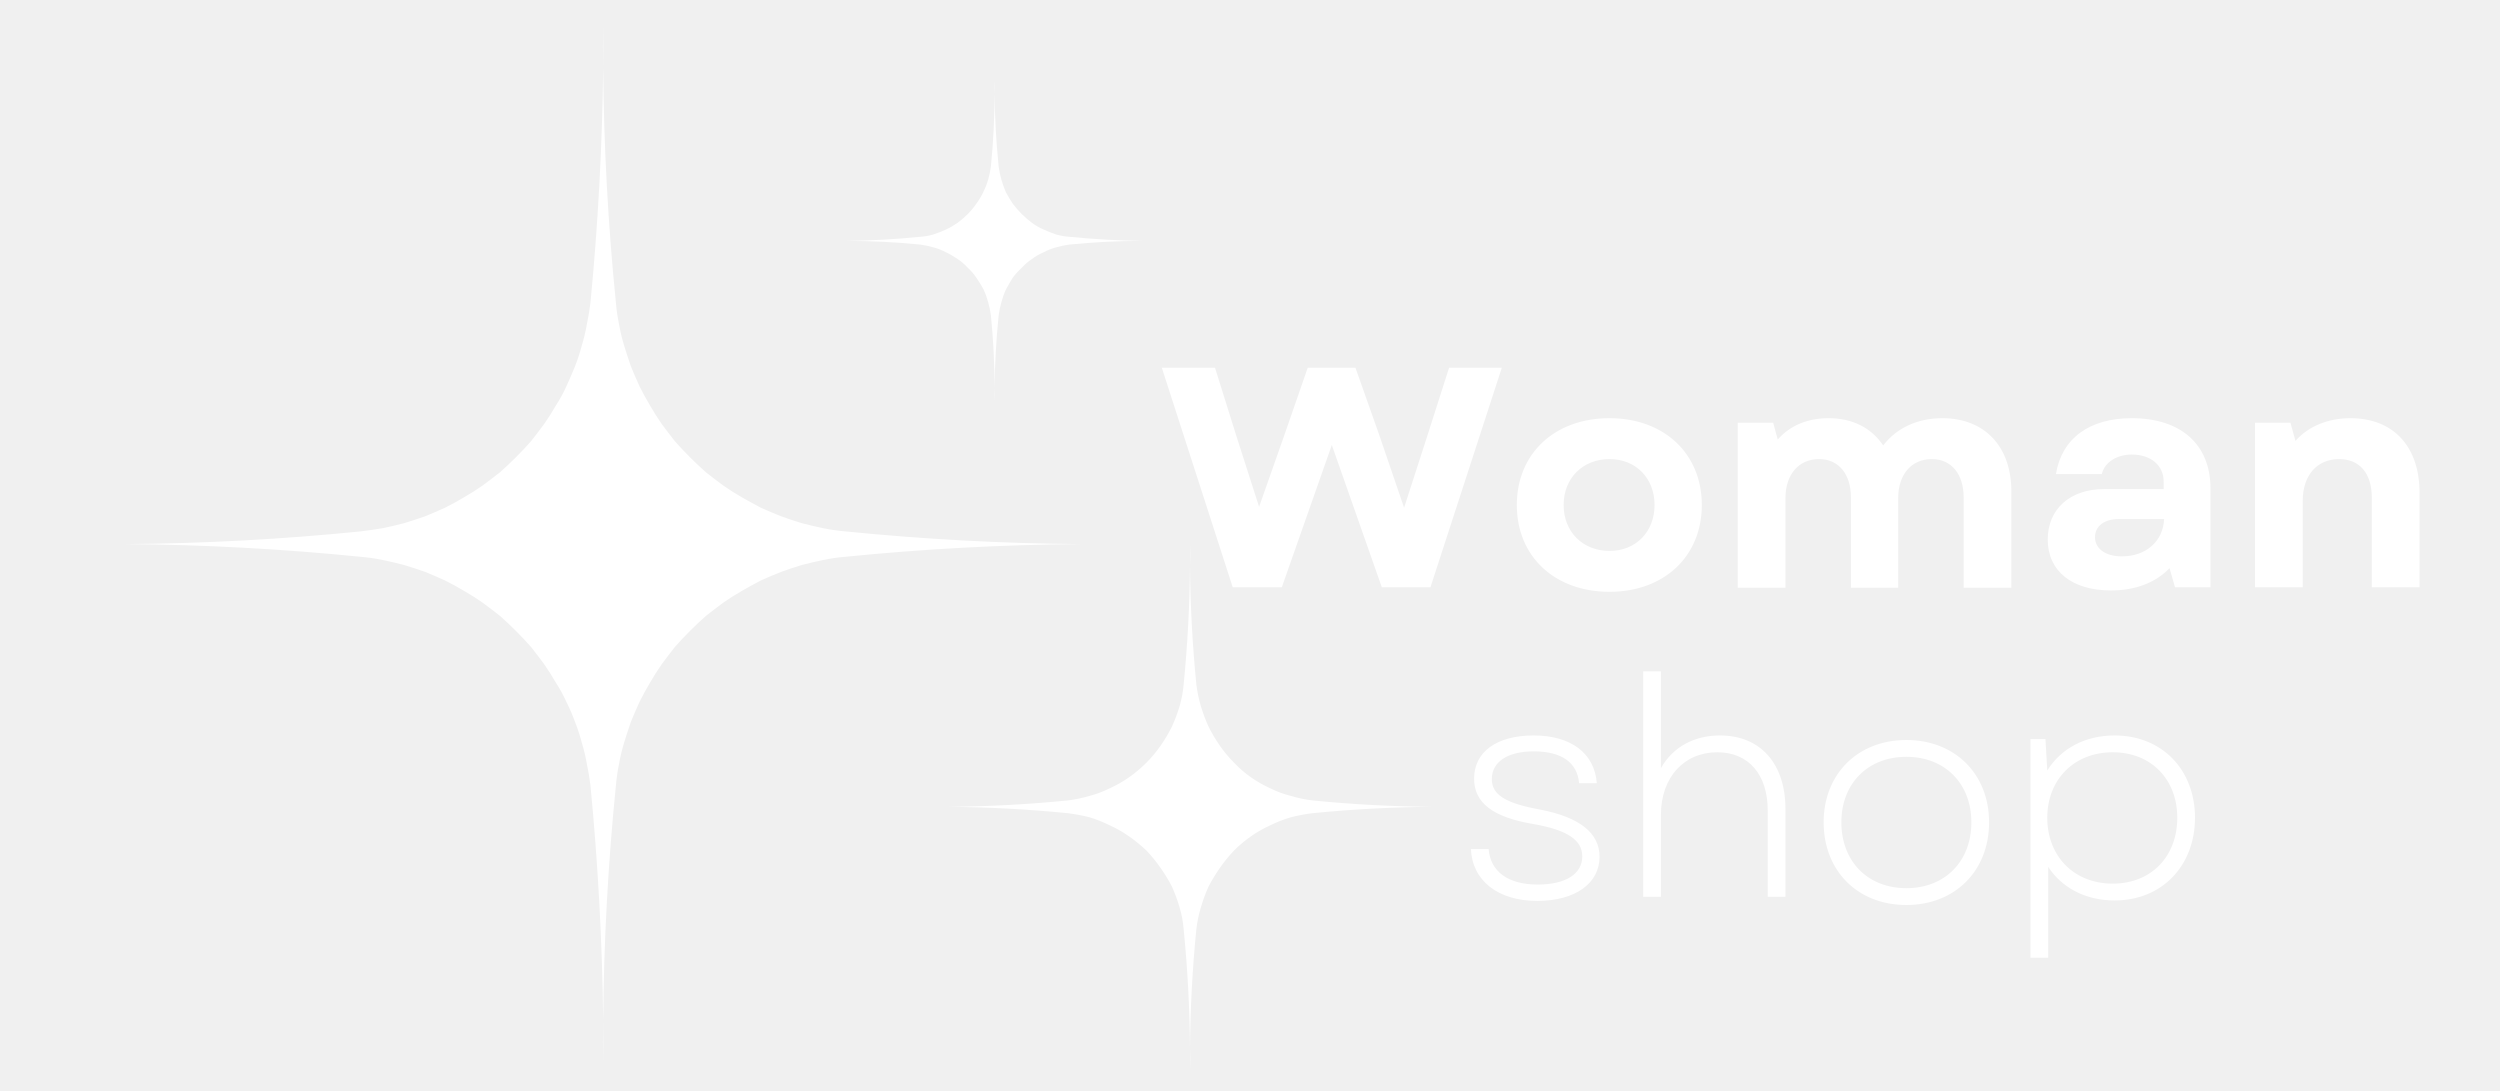
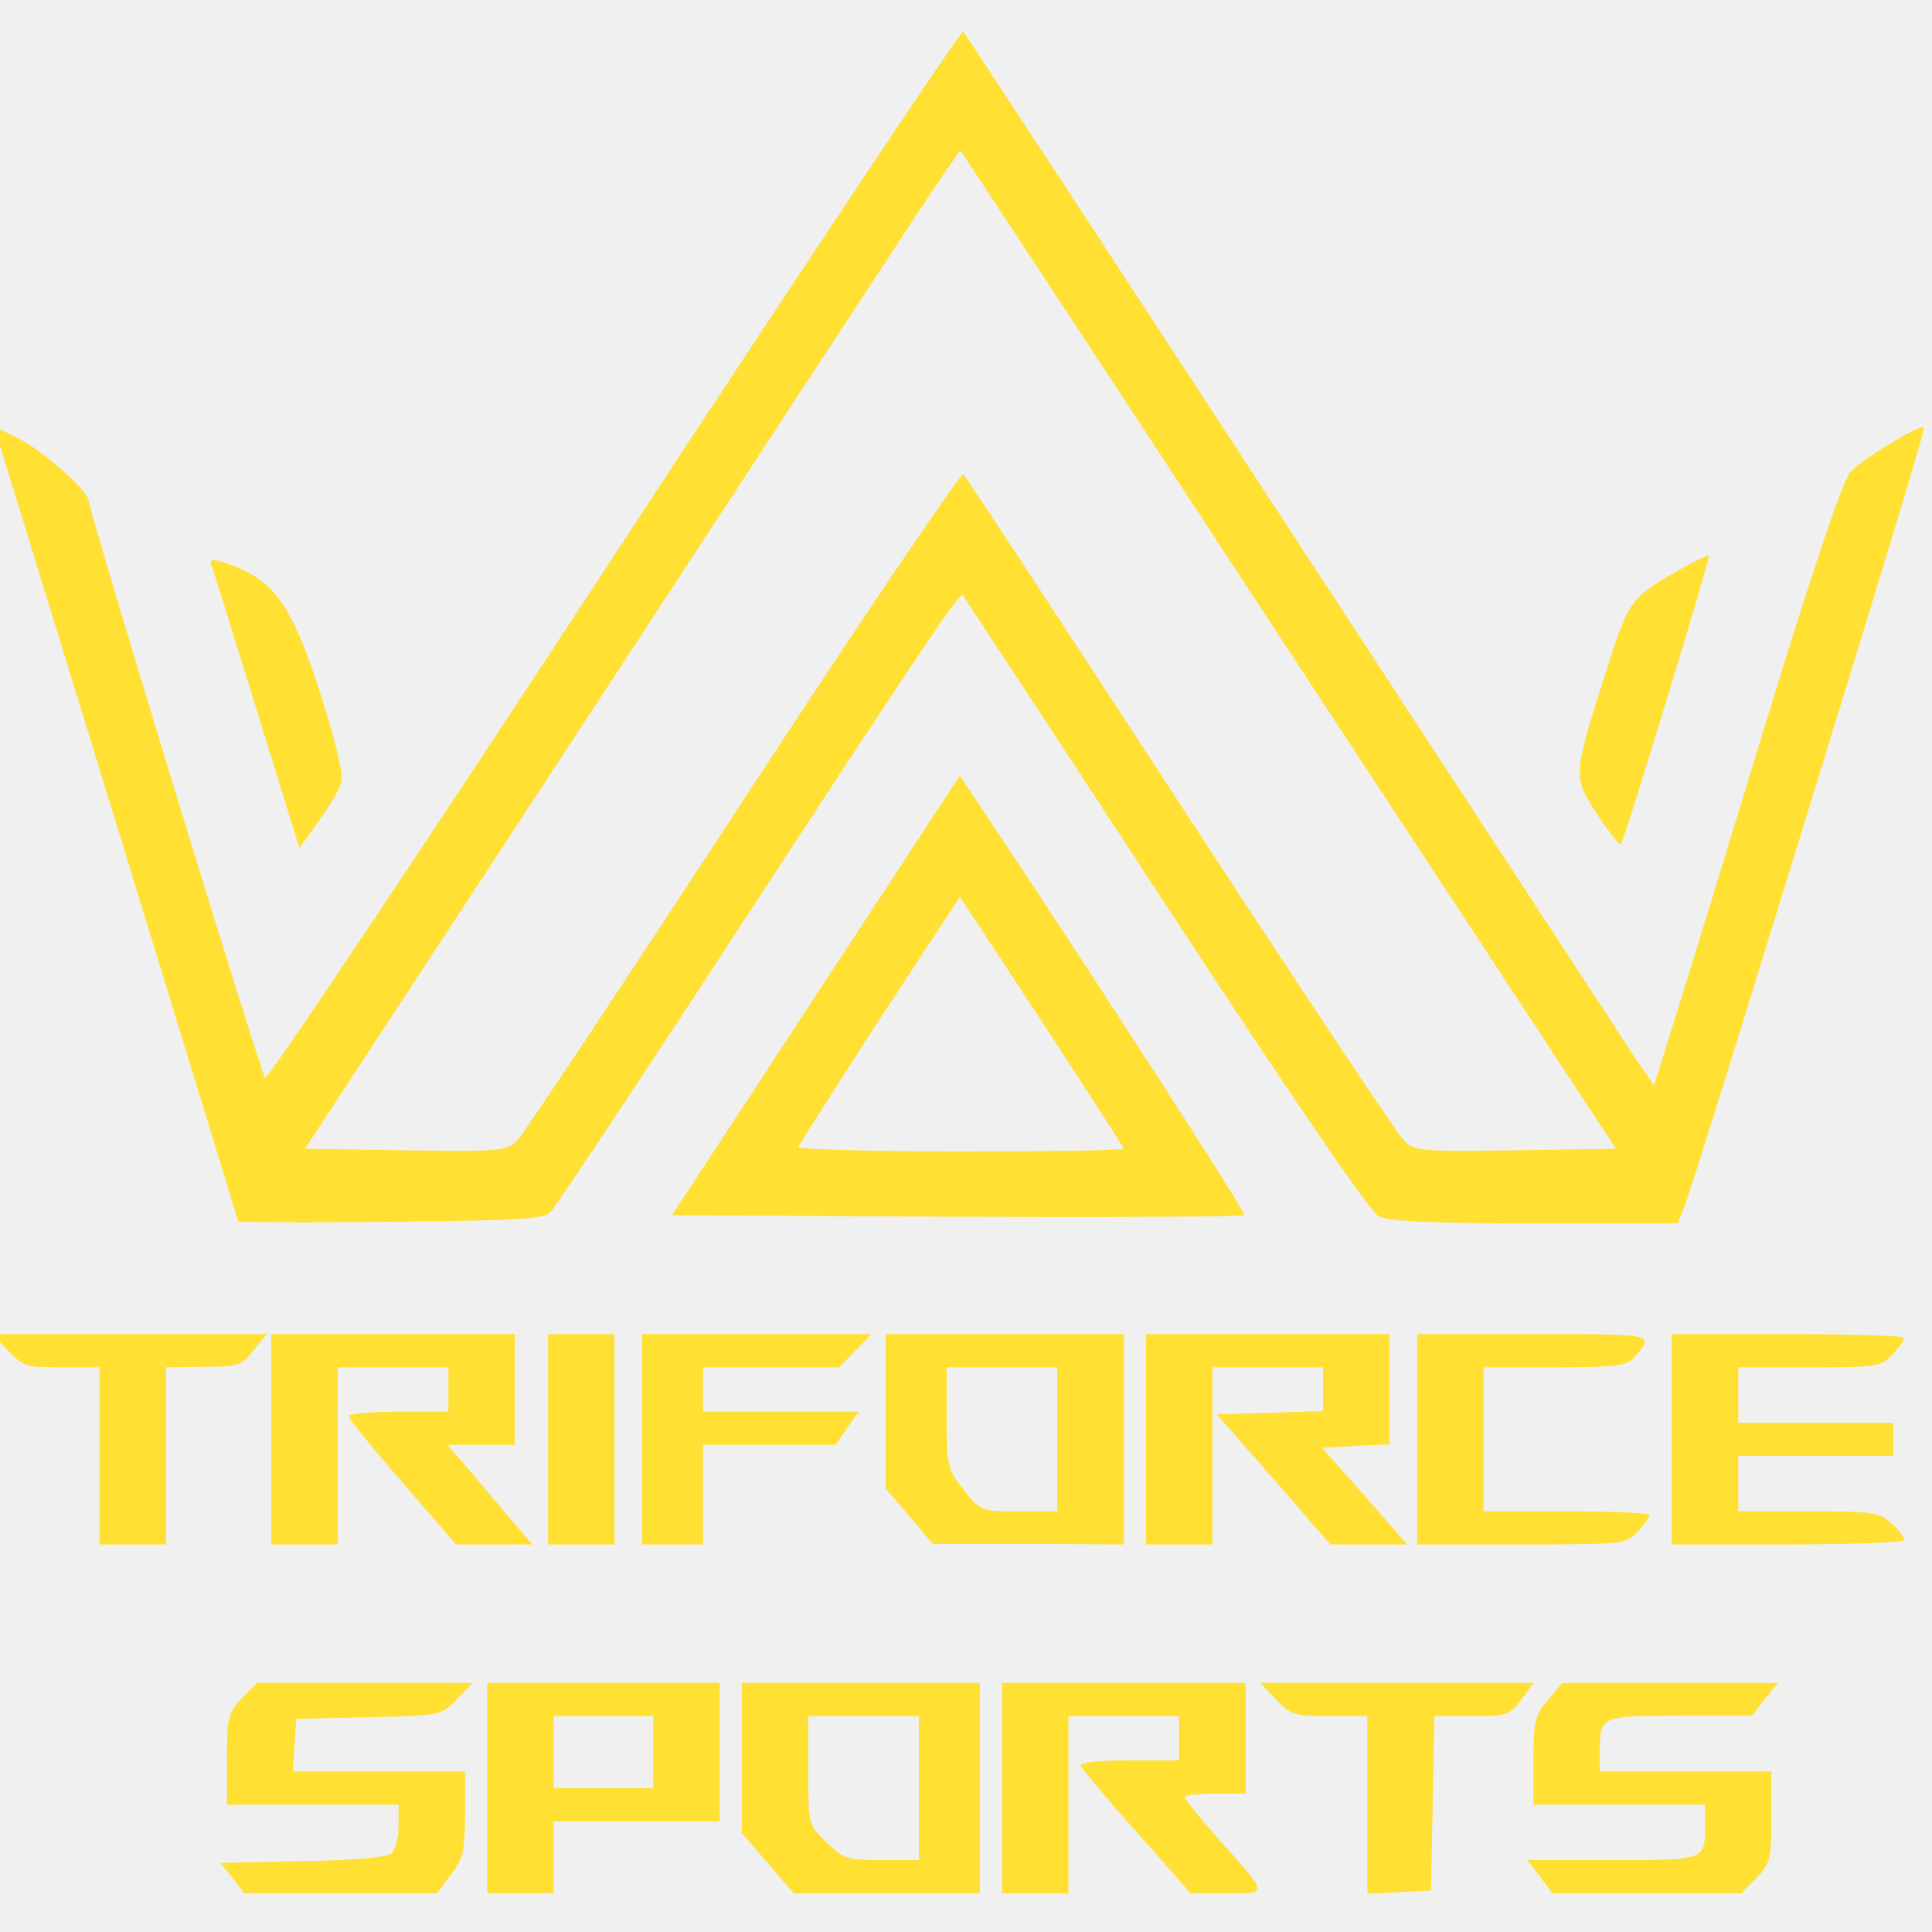
- <svg xmlns="http://www.w3.org/2000/svg" version="1.2" viewBox="0 0 550 240" height="90">
-   <style>
- 		.s0 { fill: #ffffff } 
- 	</style>
-   <path id="Layer" fill-rule="evenodd" class="s0" d="m135.5 66.6q0.2 2.4 0.7 4.8 0.4 2.3 1.1 4.6 0.7 2.3 1.5 4.6 0.9 2.2 1.9 4.4 1.1 2.2 2.3 4.2 1.2 2.1 2.6 4.1 1.4 1.9 2.9 3.8 1.6 1.8 3.3 3.5 1.7 1.7 3.5 3.3 1.9 1.5 3.8 2.9 2 1.4 4.1 2.6 2.1 1.2 4.2 2.3 2.2 1 4.5 1.9 2.2 0.8 4.5 1.5 2.3 0.6 4.7 1.1 2.4 0.5 4.8 0.7 25.9 2.6 51.8 2.8-25.9 0.2-51.8 2.8-2.4 0.2-4.8 0.7-2.4 0.5-4.7 1.1-2.3 0.7-4.5 1.5-2.3 0.9-4.5 1.9-2.1 1.1-4.2 2.3-2.1 1.2-4.1 2.6-1.9 1.4-3.8 2.9-1.8 1.6-3.5 3.3-1.7 1.7-3.3 3.5-1.5 1.9-2.9 3.8-1.4 2-2.6 4.1-1.2 2-2.3 4.2-1 2.2-1.9 4.4-0.8 2.3-1.5 4.6-0.7 2.3-1.1 4.6-0.5 2.4-0.7 4.8-2.6 25.8-2.8 51.7-0.3-25.9-2.8-51.7-0.3-2.4-0.8-4.8-0.4-2.3-1.1-4.6-0.6-2.3-1.5-4.6-0.8-2.2-1.9-4.4-1-2.2-2.3-4.2-1.2-2.1-2.6-4.1-1.4-1.9-2.9-3.8-1.6-1.8-3.3-3.5-1.7-1.7-3.5-3.3-1.9-1.5-3.8-2.9-2-1.4-4.1-2.6-2-1.2-4.2-2.3-2.2-1-4.4-1.9-2.3-0.8-4.6-1.5-2.3-0.6-4.7-1.1-2.4-0.5-4.8-0.7-25.8-2.6-51.8-2.8 26-0.2 51.8-2.8 2.4-0.3 4.8-0.7 2.4-0.5 4.7-1.1 2.3-0.7 4.6-1.5 2.2-0.9 4.4-1.9 2.2-1.1 4.2-2.3 2.1-1.2 4.1-2.6 1.9-1.4 3.8-2.9 1.8-1.6 3.5-3.3 1.7-1.7 3.3-3.5 1.5-1.9 2.9-3.8 1.4-2 2.6-4.1 1.3-2 2.3-4.2 1-2.2 1.9-4.4 0.9-2.3 1.5-4.6 0.7-2.3 1.1-4.6 0.5-2.4 0.8-4.8 2.5-25.8 2.8-51.7 0.2 25.9 2.8 51.7zm102.2 53.1q4.7 0 9.4 0-4.7 0-9.4 0zm-105 104.8q0 4.7 0 9.4-0.1-4.7 0-9.4zm-105.1-104.8q-4.7 0-9.4 0 4.7 0 9.4 0zm105.1-104.8q-0.1-4.7 0-9.4 0 4.7 0 9.4zm130.5 135.7q0.3 2.4 1 4.8 0.7 2.3 1.7 4.5 1.1 2.2 2.5 4.2 1.4 2 3.1 3.7 1.7 1.8 3.7 3.2 2 1.4 4.2 2.4 2.2 1.1 4.6 1.7 2.3 0.7 4.8 1 13.1 1.3 26.2 1.4-13.1 0.1-26.2 1.4-2.5 0.3-4.8 0.9-2.4 0.7-4.6 1.8-2.2 1-4.2 2.4-2 1.4-3.7 3.1-1.7 1.8-3.1 3.8-1.4 2-2.5 4.1-1 2.2-1.7 4.6-0.7 2.3-1 4.8-1.3 13-1.4 26.2-0.1-13.2-1.4-26.2-0.2-2.5-0.9-4.8-0.7-2.4-1.7-4.6-1.1-2.1-2.5-4.1-1.4-2-3.1-3.8-1.8-1.7-3.8-3.1-2-1.4-4.2-2.4-2.2-1.1-4.5-1.8-2.4-0.6-4.8-0.9-13.1-1.3-26.3-1.4 13.2-0.1 26.3-1.4 2.4-0.3 4.8-1 2.3-0.6 4.5-1.7 2.2-1 4.2-2.4 2-1.4 3.8-3.2 1.7-1.7 3.1-3.7 1.4-2 2.5-4.2 1-2.2 1.7-4.5 0.7-2.4 0.9-4.8 1.3-13.1 1.4-26.2 0.1 13.1 1.4 26.2zm51.8 26.9q2.4 0 4.8 0-2.4 0-4.8 0zm-53.2 53.1q0.1 2.3 0 4.7 0-2.4 0-4.7zm-53.2-53.1q-2.3 0-4.7 0 2.4 0 4.7 0zm53.2-53.1q0-2.4 0-4.7 0.1 2.3 0 4.7zm-42.1-87.8q0.2 1.5 0.6 2.9 0.4 1.4 1 2.8 0.7 1.3 1.5 2.5 0.9 1.2 2 2.3 1 1 2.2 1.9 1.2 0.9 2.6 1.5 1.3 0.6 2.8 1.1 1.4 0.4 2.9 0.5 8 0.8 16 0.9-8 0-16 0.8-1.5 0.2-2.9 0.6-1.5 0.4-2.8 1.1-1.4 0.6-2.6 1.5-1.2 0.8-2.2 1.9-1.1 1-2 2.2-0.8 1.3-1.5 2.6-0.6 1.3-1 2.8-0.4 1.4-0.6 2.9-0.8 8-0.9 15.9 0-7.9-0.8-15.9-0.2-1.5-0.6-2.9-0.4-1.5-1-2.8-0.7-1.3-1.6-2.6-0.8-1.2-1.9-2.2-1-1.1-2.2-1.9-1.3-0.9-2.6-1.5-1.3-0.7-2.8-1.1-1.4-0.4-2.9-0.6-8-0.8-16.1-0.8 8.1-0.1 16.1-0.9 1.5-0.1 2.9-0.5 1.5-0.5 2.8-1.1 1.3-0.6 2.6-1.5 1.2-0.9 2.2-1.9 1.1-1.1 1.9-2.3 0.9-1.2 1.5-2.5 0.7-1.4 1.1-2.8 0.4-1.4 0.6-2.9 0.8-8 0.8-16 0.1 8 0.9 16zm31.6 16.4q1.5 0 2.9 0-1.4 0-2.9 0zm-32.5 32.3q0.1 1.5 0 3 0-1.5 0-3zm-32.5-32.3q-1.4 0-2.8 0 1.4 0 2.8 0zm32.5-32.4q0-1.5 0-2.9 0.1 1.4 0 2.9zm36.8 60.3h11.7l4.6 14.7 5.1 15.9 5.6-15.9 5.1-14.7h10.5l5.2 14.7 5.5 16.1 5.2-16.1 4.7-14.7h11.6l-15.7 48.3h-10.7l-11-31.3-11 31.3h-10.8zm78.1 30.2c0-11.3 8.3-19.1 20.4-19.1 12 0 20.3 7.8 20.3 19.1 0 11.3-8.3 19.1-20.3 19.1-12.1 0-20.4-7.8-20.4-19.1zm20.4 10.1c5.8 0 9.9-4.2 9.9-10.1 0-5.9-4.1-10.1-9.9-10.1-5.9 0-10.1 4.2-10.1 10.1 0 5.9 4.2 10.1 10.1 10.1zm28.2-28.2h7.8l1 3.7c2.7-3.1 6.6-4.7 11.2-4.7 5.2 0 9.4 2.1 12 6 2.9-3.8 7.5-6 13-6 9.3 0 15.2 6.2 15.2 16.1v21.2h-10.5v-19.9c0-5.1-2.7-8.4-7-8.4-4.5 0-7.4 3.4-7.4 8.6v19.7h-10.4v-19.9c0-5.1-2.7-8.4-7-8.4-4.5 0-7.4 3.4-7.4 8.6v19.7h-10.5zm68.2 25.7c0-6.7 4.9-11.1 12.4-11.1h13.1v-1.7c0-3.5-2.8-5.9-7-5.9-3.3 0-6 1.7-6.6 4.3h-10.1c1.3-7.9 7.4-12.3 16.7-12.3 10.8 0 17.3 5.8 17.3 15.4v21.8h-7.8l-1.2-4.2c-3.1 3.2-7.5 4.9-12.9 4.9-8.6 0-13.9-4.3-13.9-11.2zm16.3 3.7c5.3 0 9.1-3.3 9.3-8.2h-10c-3.1 0-5.2 1.5-5.2 4 0 2.5 2.3 4.2 5.9 4.2zm29.3-29.4h7.8l1.1 4c2.9-3.3 7.3-5 12.1-5 9.5 0 15.2 6.3 15.2 16.4v20.8h-10.5v-19.7c0-5.4-2.7-8.5-7.2-8.5-4.8 0-8 3.5-8 9.2v19h-10.5zm-172.5 93.8h3.9c0.4 4.9 4.2 7.8 10.8 7.8 6.1 0 9.8-2.3 9.8-6.2 0-3.6-3.3-5.8-10.7-7.1-9-1.5-13.1-4.7-13.1-10 0-5.9 5-9.5 13.1-9.5 8.2 0 13.4 3.9 13.9 10.5h-3.9c-0.4-4.6-3.9-7-10-7-5.7 0-9.2 2.3-9.2 6.1 0 3.4 2.9 5.3 10.6 6.7 8.8 1.7 13.1 5.2 13.1 10.4 0 5.8-5.3 9.7-13.7 9.7-8.7 0-14.3-4.5-14.6-11.4zm37.9-39.1h3.9v21.3c2.7-4.8 7.5-7.2 13-7.2 8.9 0 14.4 6.2 14.4 16.2v19.3h-3.9v-19c0-7.9-4.2-12.8-11.1-12.8-7.3 0-12.4 5.5-12.4 13.8v18h-3.9zm39.7 33.2c0-10.6 7.5-18.1 18.2-18.1 10.7 0 18.2 7.5 18.2 18.1 0 10.7-7.5 18.2-18.2 18.2-10.7 0-18.2-7.5-18.2-18.2zm18.2 14.5c8.5 0 14.3-5.9 14.3-14.5 0-8.5-5.8-14.4-14.3-14.4-8.5 0-14.3 5.9-14.3 14.4 0 8.6 5.8 14.5 14.3 14.5zm31.2-4.7v20h-3.9v-48.1h3.3l0.4 6.9c3-4.8 8.3-7.7 14.8-7.7 10.5 0 17.7 7.6 17.7 18.1 0 10.5-7.2 18.2-17.7 18.2-6.4 0-11.6-2.8-14.6-7.4zm14.2 3.7c8.5 0 14.2-6 14.2-14.5 0-8.4-5.7-14.4-14.2-14.4-8.5 0-14.4 6-14.4 14.4 0 8.5 5.9 14.5 14.4 14.5z" />
+ <svg xmlns="http://www.w3.org/2000/svg" version="1.0" width="70pt" height="70pt" viewBox="1 1 349 337" preserveAspectRatio="xMidYMid meet">
+   <g transform="translate(0,337) scale(0.1,-0.1)" fill="#FFE033" stroke="none">
+     <path d="M1119 2416 c-343 -525 -627 -949 -630 -943 -13 23 -319 1025 -319 1043 0 16 -83 90 -123 110 l-49 25 8 -23 c29 -94 434 -1410 434 -1414 0 -2 124 -3 275 -1 227 2 277 5 289 17 8 8 124 182 257 385 398 610 482 736 488 730 3 -4 168 -255 366 -558 229 -350 370 -556 385 -564 18 -9 98 -13 283 -13 l257 0 10 23 c6 12 82 254 169 537 222 719 269 875 266 878 -6 6 -112 -58 -132 -80 -14 -16 -65 -166 -153 -453 -72 -236 -147 -481 -167 -543 l-35 -113 -33 48 c-17 26 -296 453 -620 948 -323 495 -591 903 -595 908 -3 4 -287 -422 -631 -947z m1219 -171 l591 -900 -182 -3 c-177 -2 -182 -2 -203 20 -12 13 -194 286 -404 608 -210 322 -385 589 -390 593 -4 4 -182 -259 -395 -585 -213 -326 -397 -603 -409 -616 -21 -22 -26 -22 -204 -20 l-181 3 501 765 c275 421 541 827 591 903 49 75 91 136 92 135 2 -2 269 -408 593 -903z" />
+     <path d="M3051 2395 c-97 -55 -98 -57 -141 -192 -59 -184 -59 -187 -14 -255 21 -32 40 -56 42 -53 6 6 162 518 159 521 -2 2 -22 -8 -46 -21z" />
+     <path d="M392 2399 c3 -8 22 -68 42 -134 21 -66 55 -178 77 -248 l40 -129 35 49 c19 26 37 58 41 71 3 14 -11 75 -38 158 -54 168 -86 210 -178 239 -18 5 -23 4 -19 -6z" />
+     <path d="M1484 1622 l-260 -397 515 -3 c283 -1 516 0 519 3 4 3 -285 451 -473 732 l-41 62 -260 -397z m556 -277 c0 -3 -133 -5 -296 -5 -163 0 -294 4 -292 8 2 5 68 109 147 231 l145 221 148 -225 c81 -124 148 -228 148 -230z" />
+     <path d="M25 980 c26 -28 34 -30 97 -30 l68 0 0 -160 0 -160 60 0 60 0 0 160 0 160 68 1 c62 0 69 2 90 30 l24 29 -248 0 -248 0 29 -30z" />
+     <path d="M500 820 l0 -190 60 0 60 0 0 160 0 160 100 0 100 0 0 -40 0 -40 -90 0 c-49 0 -90 -4 -90 -8 0 -5 44 -59 97 -120 l97 -112 69 0 69 0 -44 51 c-23 28 -58 68 -76 90 l-34 39 61 0 61 0 0 100 0 100 -220 0 -220 0 0 -190z" />
+     <path d="M1000 820 l0 -190 60 0 60 0 0 190 0 190 -60 0 -60 0 0 -190z" />
+     <path d="M1170 820 l0 -190 55 0 55 0 0 90 0 90 119 0 120 0 21 30 21 30 -140 0 -141 0 0 40 0 40 123 0 123 0 29 30 29 30 -207 0 -207 0 0 -190z" />
+     <path d="M1610 870 l0 -139 43 -50 42 -50 173 0 172 -1 0 190 0 190 -215 0 -215 0 0 -140z m310 -50 l0 -130 -69 0 c-69 0 -70 0 -100 39 -30 37 -31 43 -31 130 l0 91 100 0 100 0 0 -130z" />
+     <path d="M2080 820 l0 -190 60 0 60 0 0 160 0 160 100 0 100 0 0 -40 0 -39 -96 -3 -96 -3 103 -117 102 -118 69 0 70 0 -77 88 -77 87 61 3 61 3 0 99 0 100 -220 0 -220 0 0 -190z" />
+     <path d="M2570 820 l0 -190 188 0 c184 0 189 1 210 23 12 13 22 26 22 30 0 4 -67 7 -150 7 l-150 0 0 130 0 130 128 0 c110 0 131 3 144 18 37 43 40 42 -181 42 l-211 0 0 -190z" />
+     <path d="M3030 820 l0 -190 210 0 c116 0 210 4 210 8 0 5 -10 18 -23 30 -21 20 -34 22 -150 22 l-127 0 0 50 0 50 140 0 140 0 0 30 0 30 -140 0 -140 0 0 50 0 50 128 0 c121 0 130 1 150 23 12 13 22 26 22 30 0 4 -94 7 -210 7 l-210 0 0 -190z" />
+     <path d="M447 352 c-25 -26 -27 -35 -27 -110 l0 -82 155 0 155 0 0 -39 c0 -21 -6 -43 -13 -49 -8 -7 -73 -13 -161 -14 l-148 -3 22 -27 21 -28 174 0 174 0 25 33 c23 30 26 44 26 110 l0 77 -156 0 -155 0 3 48 3 47 131 3 c130 3 131 3 159 32 l29 30 -195 0 -195 0 -27 -28z" />
+     <path d="M890 190 l0 -190 60 0 60 0 0 65 0 65 150 0 150 0 0 125 0 125 -210 0 -210 0 0 -190z m300 65 l0 -65 -90 0 -90 0 0 65 0 65 90 0 90 0 0 -65z" />
+     <path d="M1350 244 l0 -135 47 -55 47 -54 168 0 168 0 0 190 0 190 -215 0 -215 0 0 -136z m320 -54 l0 -130 -67 0 c-62 0 -70 2 -100 32 -33 32 -33 32 -33 130 l0 98 100 0 100 0 0 -130z" />
+     <path d="M1820 190 l0 -190 60 0 60 0 0 160 0 160 100 0 100 0 0 -40 0 -40 -91 0 c-53 0 -89 -4 -87 -9 2 -6 47 -60 101 -120 l98 -111 65 0 c76 0 76 -4 -13 96 -35 39 -63 74 -63 78 0 3 25 6 55 6 l55 0 0 100 0 100 -220 0 -220 0 0 -190z" />
+     <path d="M2315 350 c26 -28 34 -30 97 -30 l68 0 0 -160 0 -161 58 3 57 3 3 158 3 157 67 0 c64 0 70 2 90 30 l23 30 -248 0 -247 0 29 -30z" />
+     <path d="M2806 349 c-23 -27 -26 -39 -26 -110 l0 -79 155 0 155 0 0 -34 c0 -67 4 -66 -166 -66 l-155 0 23 -30 22 -30 171 0 171 0 27 28 c25 26 27 35 27 110 l0 82 -155 0 -155 0 0 34 c0 67 -1 66 144 67 l131 0 23 30 24 29 -195 0 -195 0 -26 -31z" />
+   </g>
</svg>
